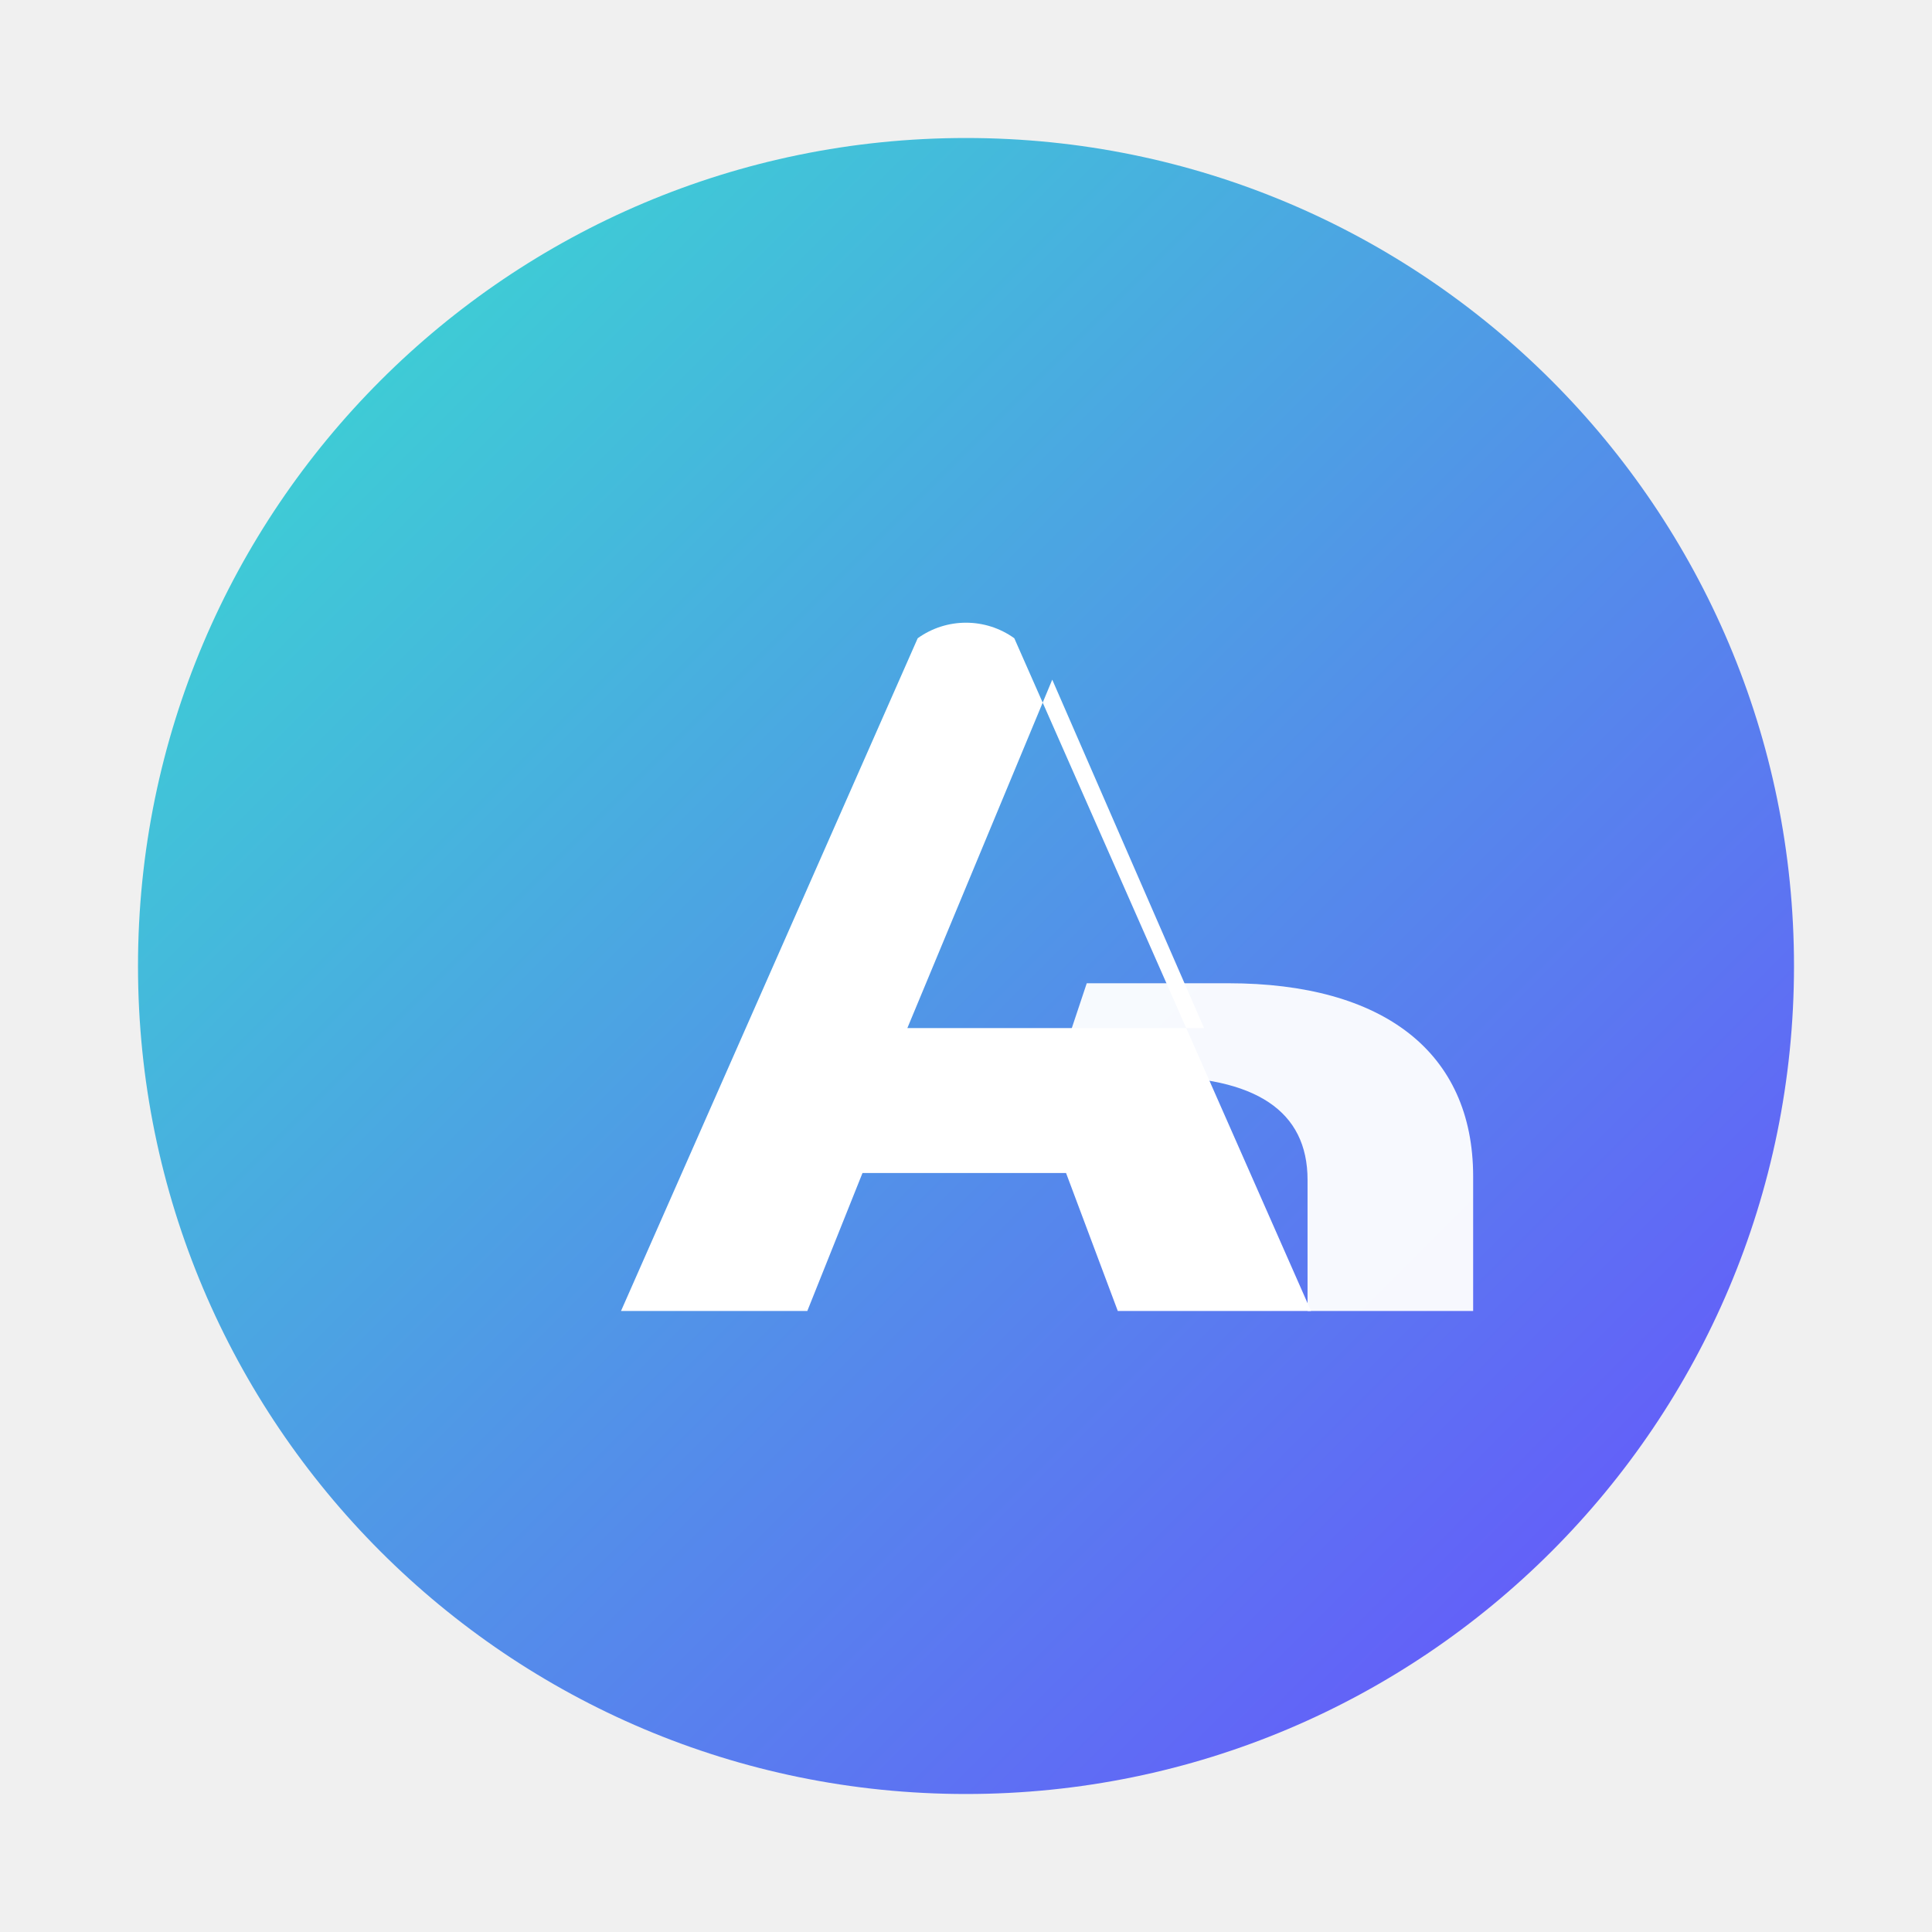
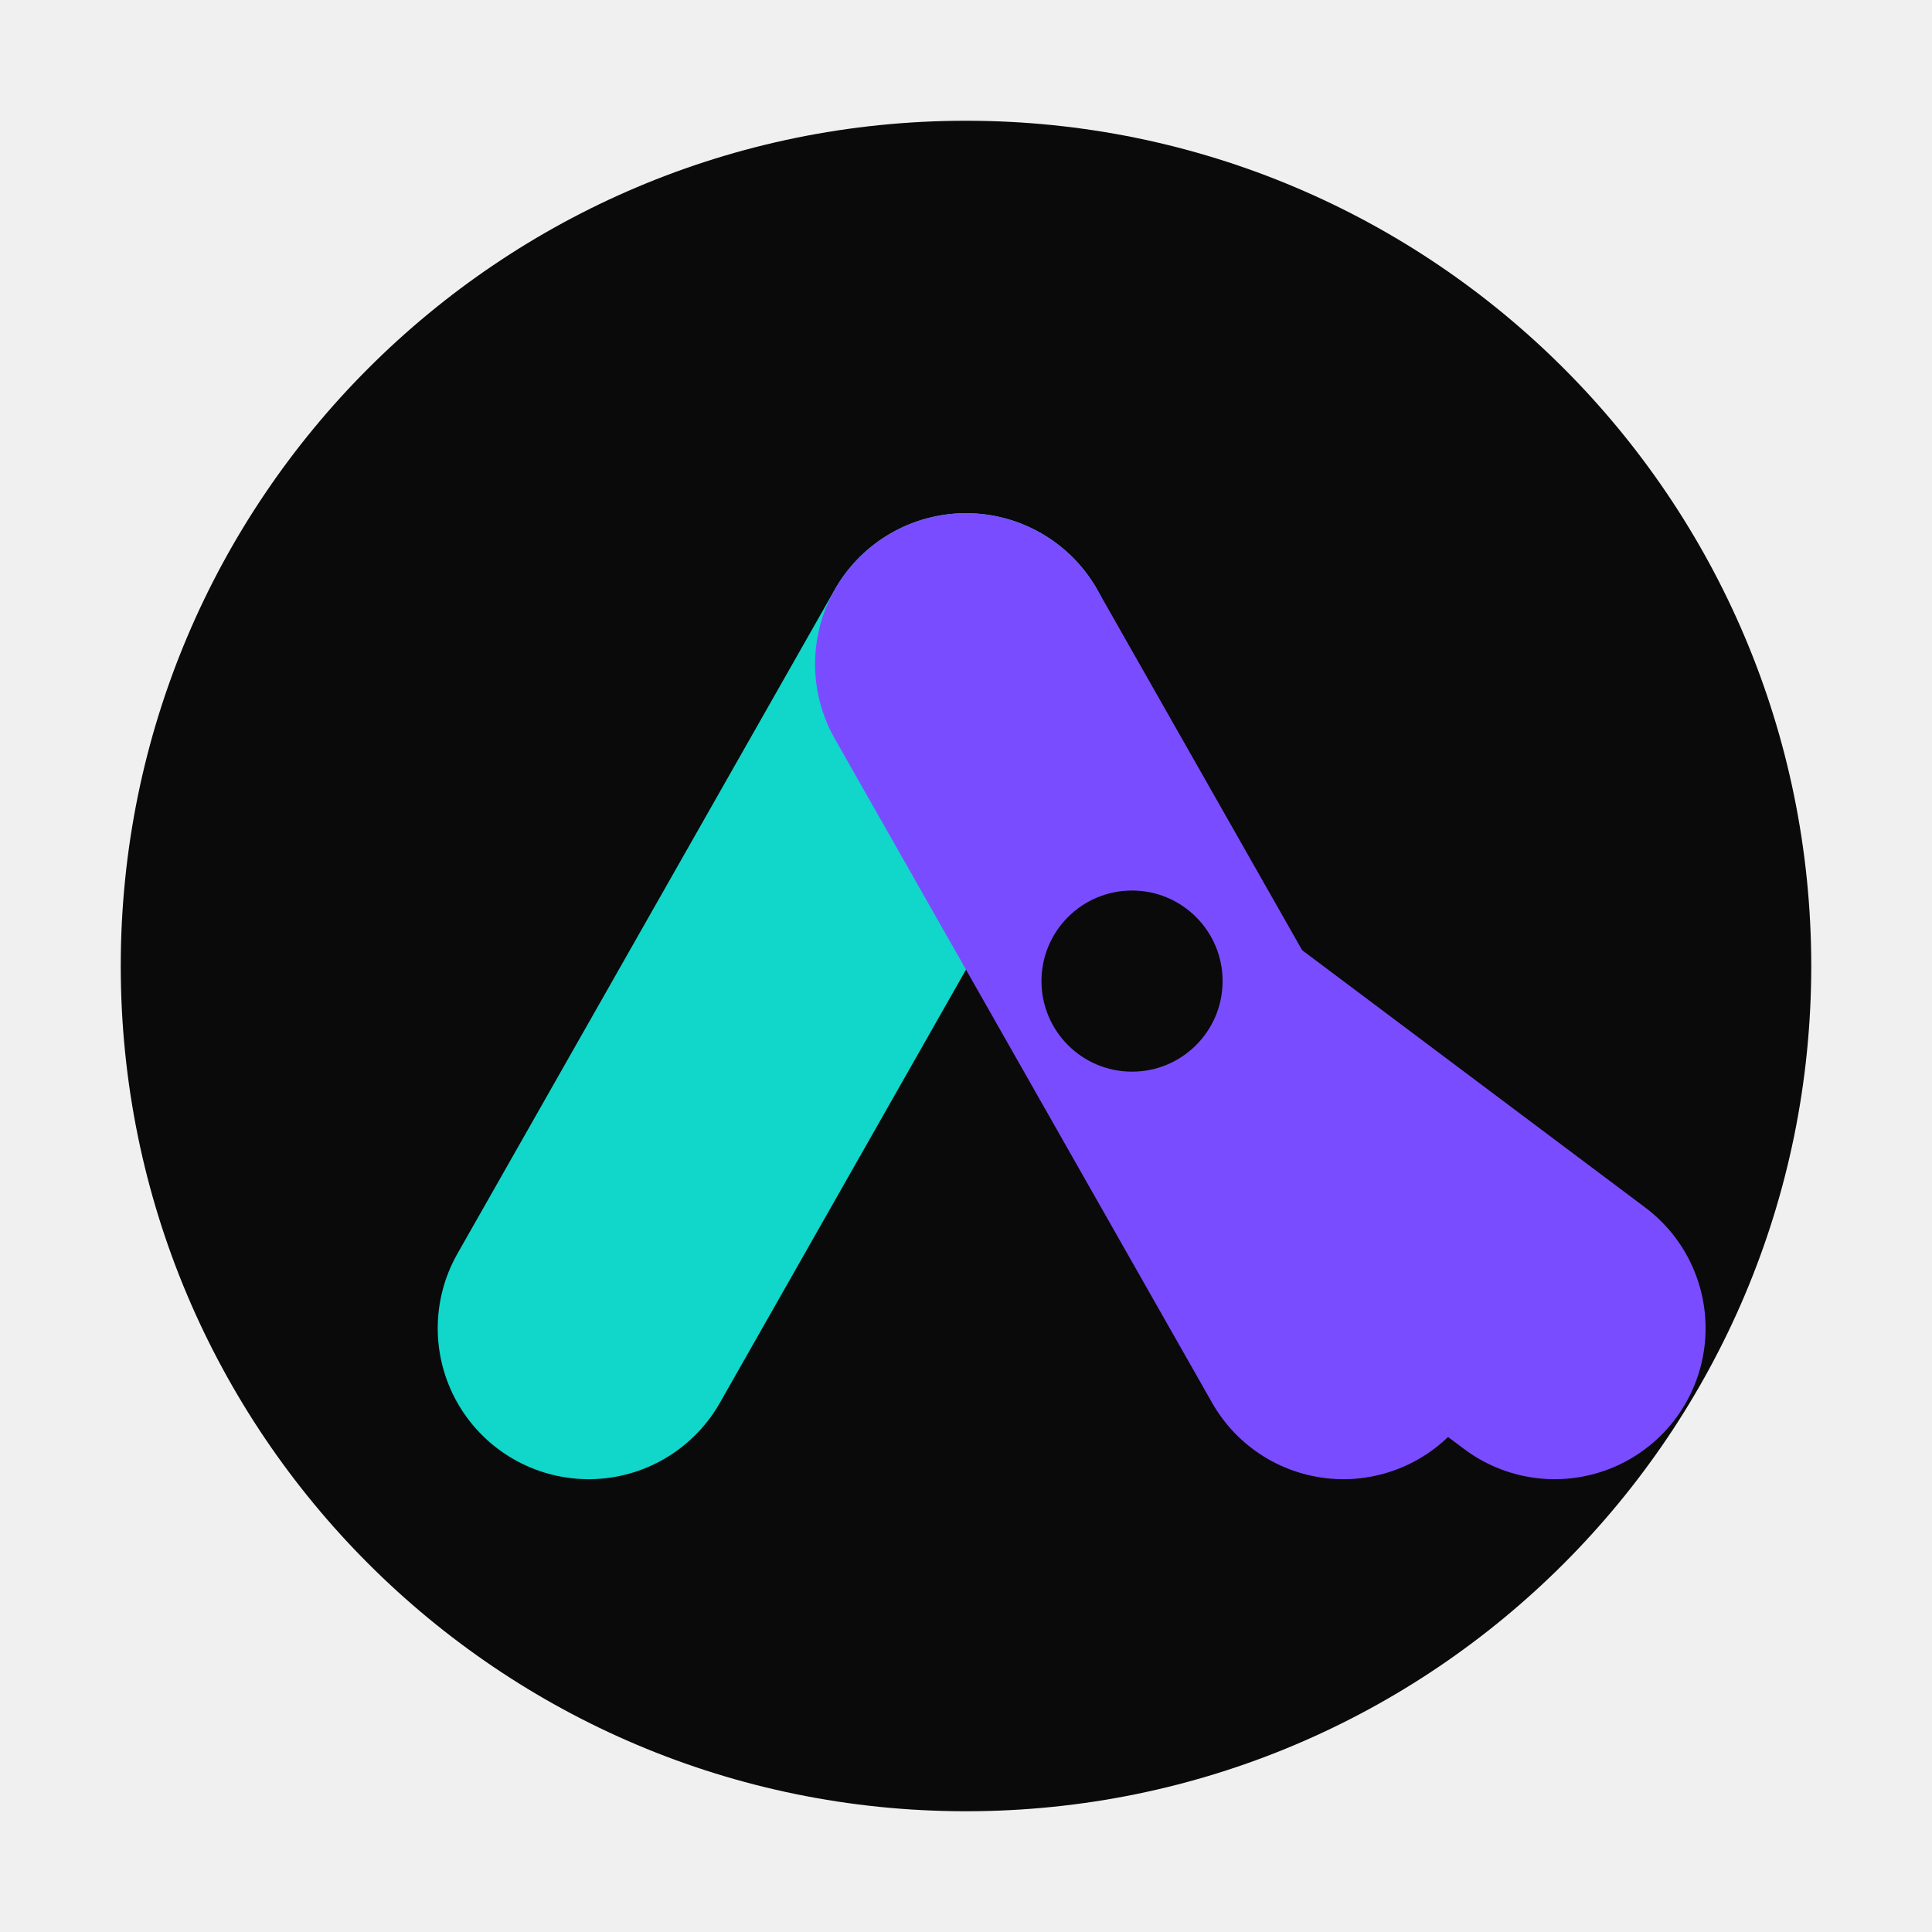
- <svg xmlns="http://www.w3.org/2000/svg" width="56" height="56" viewBox="0 0 56 56" role="img" aria-label="AutoRoy mark">
-   <defs>
-     <linearGradient id="arGrad" x1="0%" y1="0%" x2="100%" y2="100%">
-       <stop offset="0%" stop-color="#37E0CF" />
-       <stop offset="100%" stop-color="#6A4CFF" />
-     </linearGradient>
-   </defs>
-   <circle cx="28" cy="28" r="24" fill="url(#arGrad)" />
-   <path d="M18 38 L26.6 18.5a2.4 2.4 0 0 1 2.8 0L38 38h-5.6l-1.5-4H25l-1.6 4H18zM26.3 29.8h8.6l-4.4-10.1-4.2 10.1z" fill="#fff" />
-   <path d="M31.5 28.5h4.1c4.5 0 7.1 2 7.1 5.6V38h-4.8v-3.8c0-2-1.5-3-4.5-3h-2.8l.9-2.7z" fill="#fff" opacity=".95" />
+ <svg xmlns="http://www.w3.org/2000/svg" viewBox="0 0 256 256" role="img" aria-label="AutoRoy">
+   <circle cx="128" cy="128" r="112" fill="#0A0A0A" />
+   <path d="M78 176 L128 88" stroke="#11D6CA" stroke-width="40" stroke-linecap="round" fill="none" />
+   <path d="M128 88 L178 176" stroke="#7A4CFF" stroke-width="40" stroke-linecap="round" stroke-linejoin="round" fill="none" />
+   <path d="M158 140 L206 176" stroke="#7A4CFF" stroke-width="40" stroke-linecap="round" fill="none" />
+   <circle cx="150" cy="130" r="12" fill="#0A0A0A" />
</svg>
